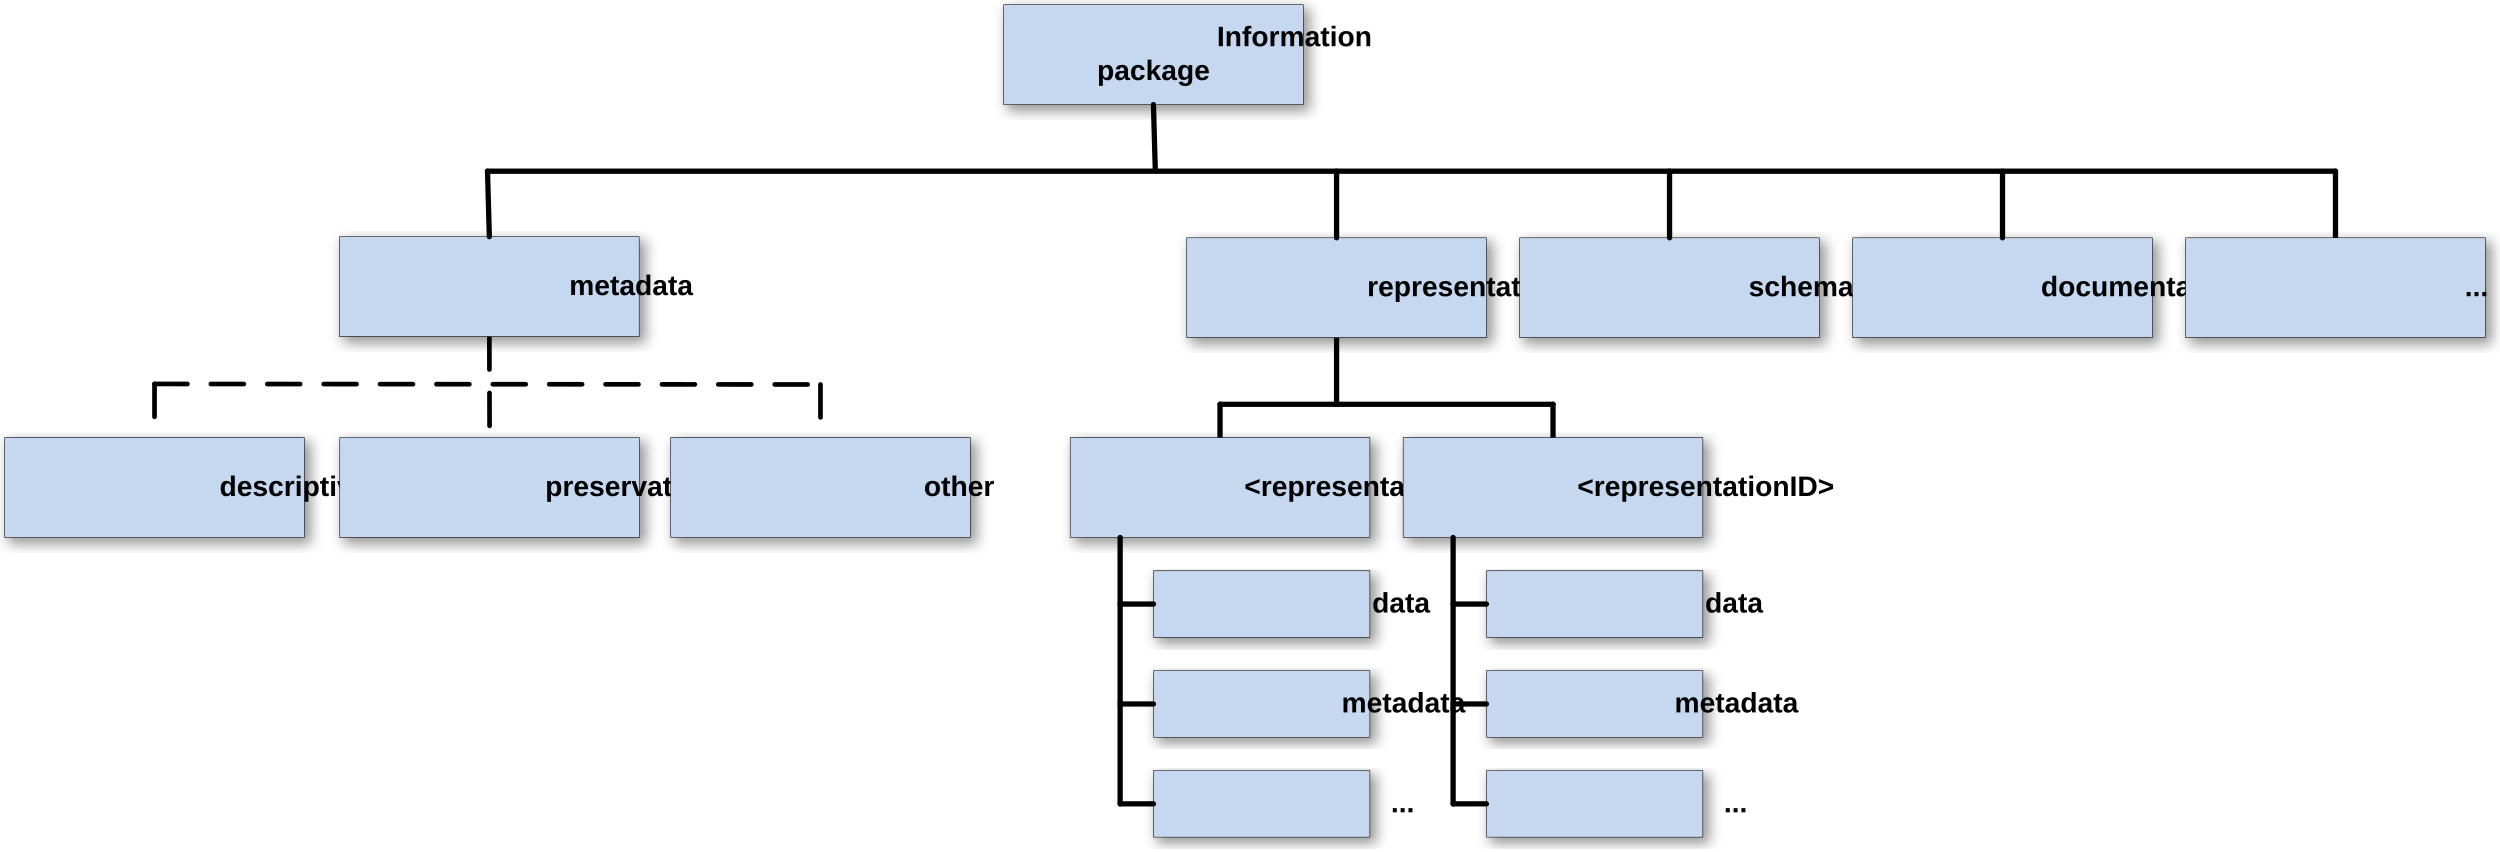
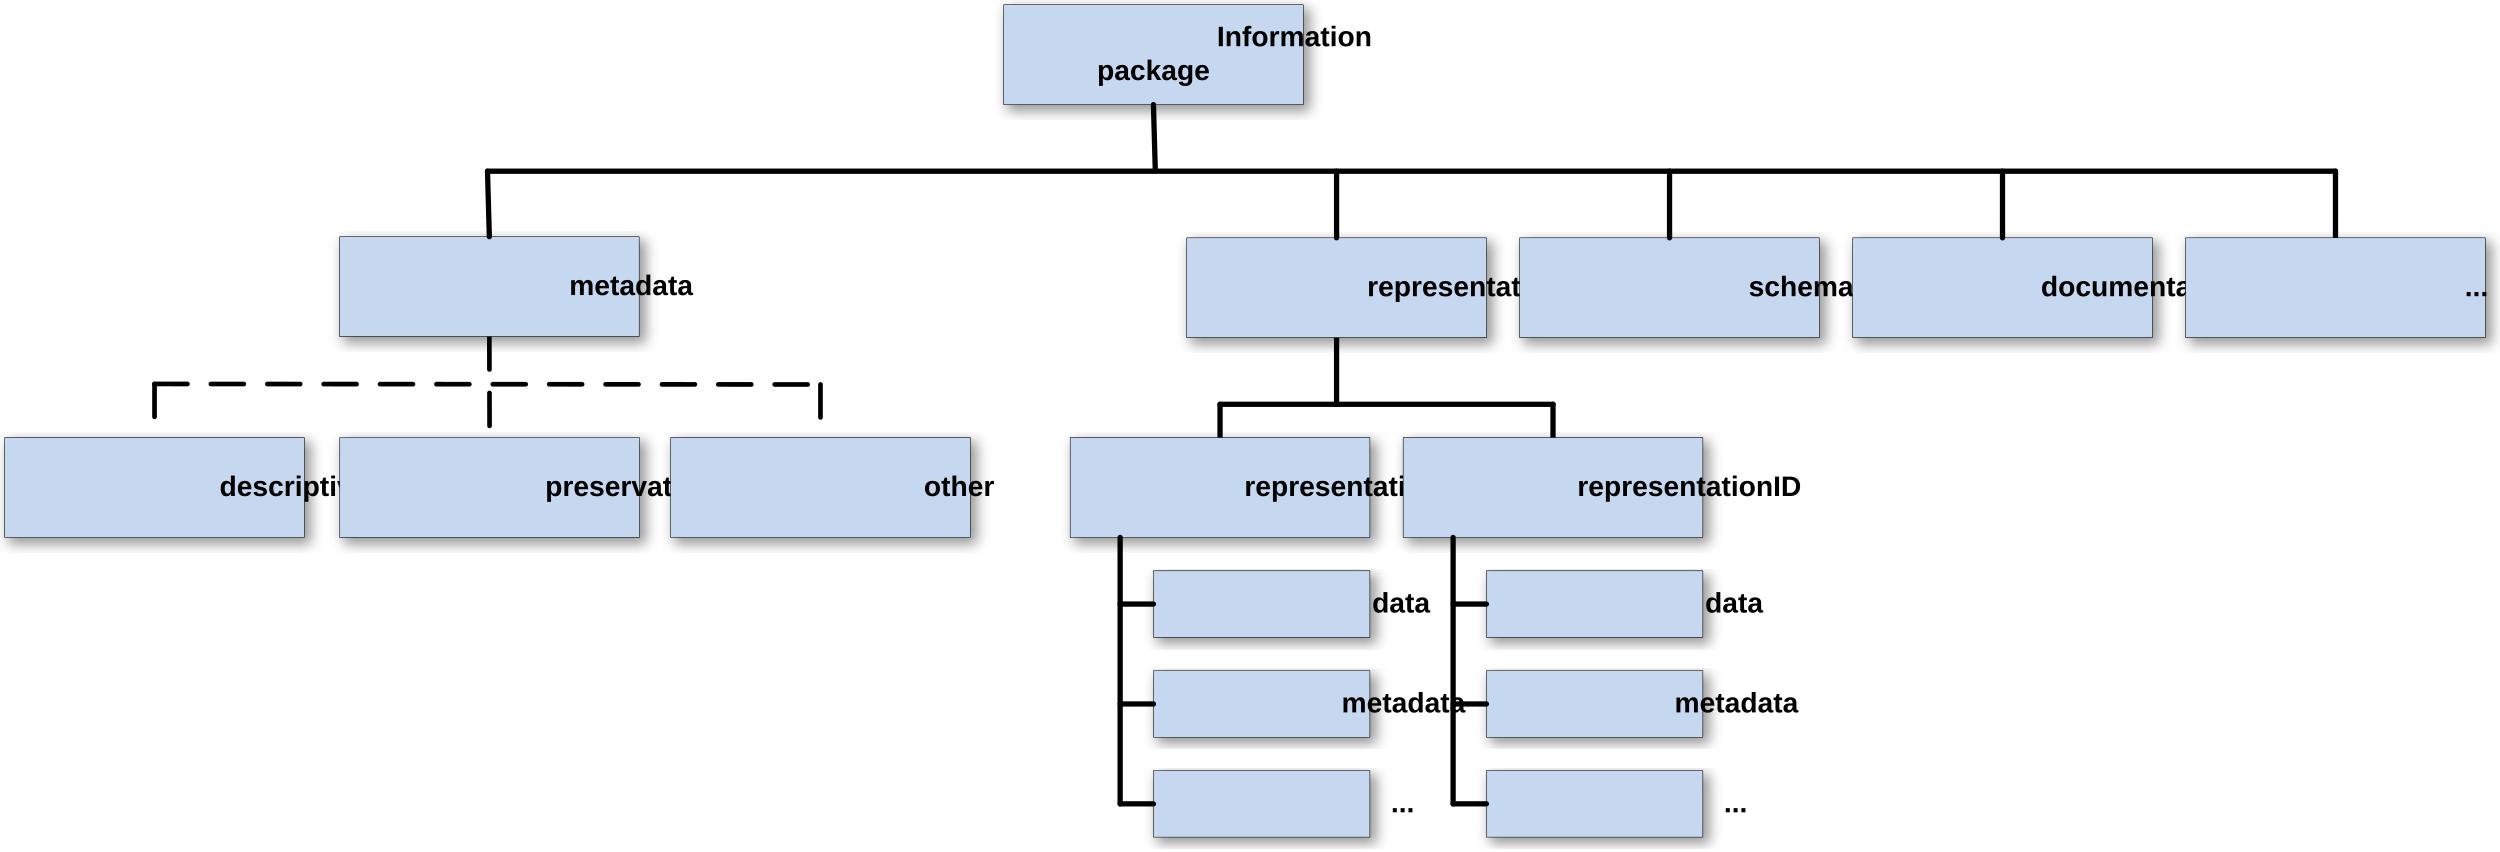
<svg xmlns="http://www.w3.org/2000/svg" xmlns:ns1="http://schemas.microsoft.com/visio/2003/SVGExtensions/" width="14.78in" height="5.036in" viewBox="0 0 1064.15 362.571" xml:space="preserve" color-interpolation-filters="sRGB" class="st8">
  <ns1:documentProperties ns1:langID="2057" ns1:metric="true" ns1:viewMarkup="false" />
  <style type="text/css">
	
		.st1 {visibility:visible}
		.st2 {fill:#000000;fill-opacity:0.4;filter:url(#filter_2.6666667461395);stroke:#000000;stroke-linecap:round;stroke-linejoin:round;stroke-opacity:0.4}
		.st3 {fill:#c6d8f0;stroke:#000000;stroke-linecap:round;stroke-linejoin:round;stroke-width:0.24}
		.st4 {fill:#000000;font-family:Arial;font-size:1em;font-weight:bold}
		.st5 {font-size:1em}
		.st6 {stroke:#000000;stroke-dasharray:14,10;stroke-linecap:round;stroke-linejoin:round;stroke-width:2}
		.st7 {stroke:#000000;stroke-linecap:round;stroke-linejoin:round;stroke-width:2.25}
		.st8 {fill:none;fill-rule:evenodd;font-size:12px;overflow:visible;stroke-linecap:square;stroke-miterlimit:3}
	
	</style>
  <defs id="Filters">
    <filter id="filter_2.6666667461395">
      <feGaussianBlur stdDeviation="2.667" />
    </filter>
  </defs>
  <g ns1:mID="0" ns1:index="1" ns1:groupContext="foregroundPage">
    <ns1:pageProperties ns1:drawingScale="0.0393701" ns1:pageScale="0.0393701" ns1:drawingUnits="24" ns1:shadowOffsetX="8.50394" ns1:shadowOffsetY="-8.50394" />
    <g id="shape1-1" ns1:mID="1" ns1:groupContext="shape" transform="translate(427.196,-318.052)">
      <ns1:userDefs>
        <ns1:ud ns1:nameU="visVersion" ns1:val="VT0(11):26" />
      </ns1:userDefs>
      <ns1:textBlock ns1:margins="rect(4,4,4,4)" ns1:tabSpace="42.5197" />
      <ns1:textRect cx="63.779" cy="341.311" width="127.56" height="42.52" />
      <g id="shadow1-2" ns1:groupContext="shadow" ns1:shadowOffsetX="2.12132" ns1:shadowOffsetY="-2.12132" ns1:shadowType="1" transform="matrix(1,0,0,1,2.12132,2.12132)" class="st1">
        <rect x="0" y="320.051" width="127.559" height="42.52" class="st2" />
      </g>
      <rect x="0" y="320.051" width="127.559" height="42.52" class="st3" />
      <text x="30.78" y="337.71" class="st4" ns1:langID="2057">
        <ns1:paragraph ns1:horizAlign="1" />
        <ns1:tabList />Information         <tspan x="39.76" dy="1.2em" class="st5">package</tspan>
      </text>
    </g>
    <g id="shape2-8" ns1:mID="2" ns1:groupContext="shape" transform="translate(570.864,142.349) rotate(89.8568)">
      <path d="M0 362.57 L43 362.57" class="st6" />
    </g>
    <g id="shape3-11" ns1:mID="3" ns1:groupContext="shape" transform="translate(66.0786,-199.151) rotate(0.0477885)">
      <path d="M0 362.57 L283.47 362.57" class="st6" />
    </g>
    <g id="shape4-14" ns1:mID="4" ns1:groupContext="shape" transform="translate(207.51,-289.706)">
      <path d="M0 362.57 L786.61 362.57" class="st7" />
    </g>
    <g id="shape5-17" ns1:mID="5" ns1:groupContext="shape" transform="translate(156.751,186.251) rotate(-90)">
      <path d="M0 362.57 L14.17 362.57" class="st7" />
    </g>
    <g id="shape6-20" ns1:mID="6" ns1:groupContext="shape" transform="translate(129.332,82.5853) rotate(-91.6114)">
      <path d="M0 362.57 L27.88 362.57" class="st7" />
    </g>
    <g id="shape7-23" ns1:mID="7" ns1:groupContext="shape" transform="translate(631.554,101.211) rotate(-90)">
      <path d="M0 362.57 L28.35 362.57" class="st7" />
    </g>
    <g id="shape8-26" ns1:mID="8" ns1:groupContext="shape" transform="translate(144.515,-219.315)">
      <ns1:userDefs>
        <ns1:ud ns1:nameU="visVersion" ns1:val="VT0(11):26" />
      </ns1:userDefs>
      <ns1:textBlock ns1:margins="rect(4,4,4,4)" ns1:tabSpace="42.5197" />
      <ns1:textRect cx="63.779" cy="341.311" width="127.56" height="42.52" />
      <g id="shadow8-27" ns1:groupContext="shadow" ns1:shadowOffsetX="2.12132" ns1:shadowOffsetY="-2.12132" ns1:shadowType="1" transform="matrix(1,0,0,1,2.12132,2.12132)" class="st1">
        <rect x="0" y="320.051" width="127.559" height="42.52" class="st2" />
      </g>
      <rect x="0" y="320.051" width="127.559" height="42.52" class="st3" />
      <text x="37.77" y="344.91" class="st4" ns1:langID="2057">
        <ns1:paragraph ns1:horizAlign="1" />
        <ns1:tabList />metadata</text>
    </g>
    <g id="shape9-32" ns1:mID="9" ns1:groupContext="shape" transform="translate(206.357,172.077) rotate(-90)">
      <path d="M0 362.57 L28.35 362.57" class="st7" />
    </g>
    <g id="shape10-35" ns1:mID="10" ns1:groupContext="shape" transform="translate(-154.133,110.932) rotate(-91.6114)">
      <path d="M0 362.57 L27.88 362.57" class="st7" />
    </g>
    <g id="shape11-38" ns1:mID="11" ns1:groupContext="shape" transform="translate(1.99869,-133.8)">
      <ns1:userDefs>
        <ns1:ud ns1:nameU="visVersion" ns1:val="VT0(11):26" />
      </ns1:userDefs>
      <ns1:textBlock ns1:margins="rect(4,4,4,4)" ns1:tabSpace="42.5197" />
      <ns1:textRect cx="63.779" cy="341.311" width="127.56" height="42.52" />
      <g id="shadow11-39" ns1:groupContext="shadow" ns1:shadowOffsetX="2.12132" ns1:shadowOffsetY="-2.12132" ns1:shadowType="1" transform="matrix(1,0,0,1,2.12132,2.12132)" class="st1">
        <rect x="0" y="320.051" width="127.559" height="42.52" class="st2" />
      </g>
      <rect x="0" y="320.051" width="127.559" height="42.52" class="st3" />
      <text x="31.43" y="344.91" class="st4" ns1:langID="2057">
        <ns1:paragraph ns1:horizAlign="1" />
        <ns1:tabList />descriptive</text>
    </g>
    <g id="shape12-44" ns1:mID="12" ns1:groupContext="shape" transform="translate(144.623,-133.792)">
      <ns1:userDefs>
        <ns1:ud ns1:nameU="visVersion" ns1:val="VT0(11):26" />
      </ns1:userDefs>
      <ns1:textBlock ns1:margins="rect(4,4,4,4)" ns1:tabSpace="42.5197" />
      <ns1:textRect cx="63.779" cy="341.311" width="127.56" height="42.52" />
      <g id="shadow12-45" ns1:groupContext="shadow" ns1:shadowOffsetX="2.12132" ns1:shadowOffsetY="-2.12132" ns1:shadowType="1" transform="matrix(1,0,0,1,2.12132,2.12132)" class="st1">
        <rect x="0" y="320.051" width="127.559" height="42.52" class="st2" />
      </g>
      <rect x="0" y="320.051" width="127.559" height="42.52" class="st3" />
      <text x="27.43" y="344.91" class="st4" ns1:langID="2057">
        <ns1:paragraph ns1:horizAlign="1" />
        <ns1:tabList />preservation</text>
    </g>
    <g id="shape13-50" ns1:mID="13" ns1:groupContext="shape" transform="translate(285.463,-133.8)">
      <ns1:userDefs>
        <ns1:ud ns1:nameU="visVersion" ns1:val="VT0(11):26" />
      </ns1:userDefs>
      <ns1:textBlock ns1:margins="rect(4,4,4,4)" ns1:tabSpace="42.5197" />
      <ns1:textRect cx="63.779" cy="341.311" width="127.56" height="42.52" />
      <g id="shadow13-51" ns1:groupContext="shadow" ns1:shadowOffsetX="2.12132" ns1:shadowOffsetY="-2.12132" ns1:shadowType="1" transform="matrix(1,0,0,1,2.12132,2.12132)" class="st1">
        <rect x="0" y="320.051" width="127.559" height="42.52" class="st2" />
      </g>
      <rect x="0" y="320.051" width="127.559" height="42.52" class="st3" />
      <text x="47.78" y="344.91" class="st4" ns1:langID="2057">
        <ns1:paragraph ns1:horizAlign="1" />
        <ns1:tabList />other</text>
    </g>
    <g id="shape14-56" ns1:mID="14" ns1:groupContext="shape" transform="translate(455.542,-133.8)">
      <ns1:userDefs>
        <ns1:ud ns1:nameU="visVersion" ns1:val="VT0(11):26" />
      </ns1:userDefs>
      <ns1:textBlock ns1:margins="rect(4,4,4,4)" ns1:tabSpace="42.5197" />
      <ns1:textRect cx="63.779" cy="341.311" width="127.56" height="42.52" />
      <g id="shadow14-57" ns1:groupContext="shadow" ns1:shadowOffsetX="2.12132" ns1:shadowOffsetY="-2.12132" ns1:shadowType="1" transform="matrix(1,0,0,1,2.12132,2.12132)" class="st1">
        <rect x="0" y="320.051" width="127.559" height="42.52" class="st2" />
      </g>
      <rect x="0" y="320.051" width="127.559" height="42.52" class="st3" />
      <text x="14.1" y="344.91" class="st4" ns1:langID="2057">
        <ns1:paragraph ns1:horizAlign="1" />
-         <ns1:tabList />&lt;representationID&gt;</text>
+         <ns1:tabList />representationID</text>
    </g>
    <g id="shape15-62" ns1:mID="15" ns1:groupContext="shape" transform="translate(711.814,163.662) rotate(90.001)">
      <path d="M0 362.57 L22.59 362.57" class="st6" />
    </g>
    <g id="shape16-65" ns1:mID="16" ns1:groupContext="shape" transform="translate(428.347,163.387) rotate(89.9949)">
      <path d="M0 362.57 L22.83 362.57" class="st6" />
    </g>
    <g id="shape17-68" ns1:mID="17" ns1:groupContext="shape" transform="translate(505.148,-218.84)">
      <ns1:userDefs>
        <ns1:ud ns1:nameU="visVersion" ns1:val="VT0(11):26" />
      </ns1:userDefs>
      <ns1:textBlock ns1:margins="rect(4,4,4,4)" ns1:tabSpace="42.5197" />
      <ns1:textRect cx="63.779" cy="341.311" width="127.56" height="42.52" />
      <g id="shadow17-69" ns1:groupContext="shadow" ns1:shadowOffsetX="2.12132" ns1:shadowOffsetY="-2.12132" ns1:shadowType="1" transform="matrix(1,0,0,1,2.12132,2.12132)" class="st1">
        <rect x="0" y="320.051" width="127.559" height="42.52" class="st2" />
      </g>
      <rect x="0" y="320.051" width="127.559" height="42.52" class="st3" />
      <text x="16.77" y="344.91" class="st4" ns1:langID="2057">
        <ns1:paragraph ns1:horizAlign="1" />
        <ns1:tabList />representations</text>
    </g>
    <g id="shape18-74" ns1:mID="18" ns1:groupContext="shape" transform="translate(646.881,-218.84)">
      <ns1:userDefs>
        <ns1:ud ns1:nameU="visVersion" ns1:val="VT0(11):26" />
      </ns1:userDefs>
      <ns1:textBlock ns1:margins="rect(4,4,4,4)" ns1:tabSpace="42.5197" />
      <ns1:textRect cx="63.779" cy="341.311" width="127.56" height="42.52" />
      <g id="shadow18-75" ns1:groupContext="shadow" ns1:shadowOffsetX="2.12132" ns1:shadowOffsetY="-2.12132" ns1:shadowType="1" transform="matrix(1,0,0,1,2.12132,2.12132)" class="st1">
        <rect x="0" y="320.051" width="127.559" height="42.52" class="st2" />
      </g>
      <rect x="0" y="320.051" width="127.559" height="42.52" class="st3" />
      <text x="37.43" y="344.91" class="st4" ns1:langID="2057">
        <ns1:paragraph ns1:horizAlign="1" />
        <ns1:tabList />schemas</text>
    </g>
    <g id="shape19-80" ns1:mID="19" ns1:groupContext="shape" transform="translate(788.613,-218.84)">
      <ns1:userDefs>
        <ns1:ud ns1:nameU="visVersion" ns1:val="VT0(11):26" />
      </ns1:userDefs>
      <ns1:textBlock ns1:margins="rect(4,4,4,4)" ns1:tabSpace="42.5197" />
      <ns1:textRect cx="63.779" cy="341.311" width="127.56" height="42.52" />
      <g id="shadow19-81" ns1:groupContext="shadow" ns1:shadowOffsetX="2.12132" ns1:shadowOffsetY="-2.12132" ns1:shadowType="1" transform="matrix(1,0,0,1,2.12132,2.12132)" class="st1">
        <rect x="0" y="320.051" width="127.559" height="42.52" class="st2" />
      </g>
      <rect x="0" y="320.051" width="127.559" height="42.52" class="st3" />
      <text x="20.11" y="344.91" class="st4" ns1:langID="2057">
        <ns1:paragraph ns1:horizAlign="1" />
        <ns1:tabList />documentation</text>
    </g>
    <g id="shape20-86" ns1:mID="20" ns1:groupContext="shape" transform="translate(930.345,-218.84)">
      <ns1:userDefs>
        <ns1:ud ns1:nameU="visVersion" ns1:val="VT0(11):26" />
      </ns1:userDefs>
      <ns1:textBlock ns1:margins="rect(4,4,4,4)" ns1:tabSpace="42.5197" />
      <ns1:textRect cx="63.779" cy="341.311" width="127.56" height="42.52" />
      <g id="shadow20-87" ns1:groupContext="shadow" ns1:shadowOffsetX="2.12132" ns1:shadowOffsetY="-2.12132" ns1:shadowType="1" transform="matrix(1,0,0,1,2.12132,2.12132)" class="st1">
        <rect x="0" y="320.051" width="127.559" height="42.52" class="st2" />
      </g>
      <rect x="0" y="320.051" width="127.559" height="42.52" class="st3" />
      <text x="58.78" y="344.91" class="st4" ns1:langID="2057">
        <ns1:paragraph ns1:horizAlign="1" />
        <ns1:tabList />...</text>
    </g>
    <g id="shape21-92" ns1:mID="21" ns1:groupContext="shape" transform="translate(490.975,-91.2807)">
      <ns1:userDefs>
        <ns1:ud ns1:nameU="visVersion" ns1:val="VT0(11):26" />
      </ns1:userDefs>
      <ns1:textBlock ns1:margins="rect(4,4,4,4)" ns1:tabSpace="42.5197" />
      <ns1:textRect cx="46.063" cy="348.397" width="92.13" height="28.346" />
      <g id="shadow21-93" ns1:groupContext="shadow" ns1:shadowOffsetX="2.12132" ns1:shadowOffsetY="-2.12132" ns1:shadowType="1" transform="matrix(1,0,0,1,2.12132,2.12132)" class="st1">
        <rect x="0" y="334.224" width="92.126" height="28.346" class="st2" />
      </g>
      <rect x="0" y="334.224" width="92.126" height="28.346" class="st3" />
      <text x="33.06" y="352" class="st4" ns1:langID="2057">
        <ns1:paragraph ns1:horizAlign="1" />
        <ns1:tabList />data</text>
    </g>
    <g id="shape22-98" ns1:mID="22" ns1:groupContext="shape" transform="translate(490.975,-48.761)">
      <ns1:userDefs>
        <ns1:ud ns1:nameU="visVersion" ns1:val="VT0(11):26" />
      </ns1:userDefs>
      <ns1:textBlock ns1:margins="rect(4,4,4,4)" ns1:tabSpace="42.5197" />
      <ns1:textRect cx="46.063" cy="348.397" width="92.13" height="28.346" />
      <g id="shadow22-99" ns1:groupContext="shadow" ns1:shadowOffsetX="2.12132" ns1:shadowOffsetY="-2.12132" ns1:shadowType="1" transform="matrix(1,0,0,1,2.12132,2.12132)" class="st1">
        <rect x="0" y="334.224" width="92.126" height="28.346" class="st2" />
      </g>
      <rect x="0" y="334.224" width="92.126" height="28.346" class="st3" />
      <text x="20.06" y="352" class="st4" ns1:langID="2057">
        <ns1:paragraph ns1:horizAlign="1" />
        <ns1:tabList />metadata</text>
    </g>
    <g id="shape23-104" ns1:mID="23" ns1:groupContext="shape" transform="translate(490.975,-6.24131)">
      <ns1:userDefs>
        <ns1:ud ns1:nameU="visVersion" ns1:val="VT0(11):26" />
      </ns1:userDefs>
      <ns1:textBlock ns1:margins="rect(4,4,4,4)" ns1:tabSpace="42.5197" />
      <ns1:textRect cx="46.063" cy="348.397" width="92.13" height="28.346" />
      <g id="shadow23-105" ns1:groupContext="shadow" ns1:shadowOffsetX="2.12132" ns1:shadowOffsetY="-2.12132" ns1:shadowType="1" transform="matrix(1,0,0,1,2.12132,2.12132)" class="st1">
        <rect x="0" y="334.224" width="92.126" height="28.346" class="st2" />
      </g>
      <rect x="0" y="334.224" width="92.126" height="28.346" class="st3" />
      <text x="41.06" y="352" class="st4" ns1:langID="2057">
        <ns1:paragraph ns1:horizAlign="1" />
        <ns1:tabList />...</text>
    </g>
    <g id="shape24-110" ns1:mID="24" ns1:groupContext="shape" transform="translate(114.231,342.156) rotate(-90)">
      <path d="M0 362.57 L113.39 362.57" class="st7" />
    </g>
    <g id="shape25-113" ns1:mID="25" ns1:groupContext="shape" transform="translate(661.054,534.648) rotate(180)">
      <path d="M0 362.57 L141.73 362.57" class="st7" />
    </g>
    <g id="shape26-116" ns1:mID="26" ns1:groupContext="shape" transform="translate(298.483,186.251) rotate(-90)">
      <path d="M0 362.57 L14.17 362.57" class="st7" />
    </g>
    <g id="shape27-119" ns1:mID="27" ns1:groupContext="shape" transform="translate(206.357,101.211) rotate(-90)">
      <path d="M0 362.57 L28.35 362.57" class="st7" />
    </g>
    <g id="shape28-122" ns1:mID="28" ns1:groupContext="shape" transform="translate(490.975,704.727) rotate(180)">
      <path d="M0 362.57 L14.17 362.57" class="st7" />
    </g>
    <g id="shape29-125" ns1:mID="29" ns1:groupContext="shape" transform="translate(348.089,101.211) rotate(-90)">
      <path d="M0 362.57 L28.35 362.57" class="st7" />
    </g>
    <g id="shape30-128" ns1:mID="30" ns1:groupContext="shape" transform="translate(1214.96,72.8648) rotate(90)">
      <path d="M0 362.57 L28.35 362.57" class="st7" />
    </g>
    <g id="shape31-131" ns1:mID="31" ns1:groupContext="shape" transform="translate(490.975,662.207) rotate(180)">
      <path d="M0 362.57 L14.17 362.57" class="st7" />
    </g>
    <g id="shape32-134" ns1:mID="32" ns1:groupContext="shape" transform="translate(490.975,619.687) rotate(180)">
      <path d="M0 362.57 L14.17 362.57" class="st7" />
    </g>
    <g id="shape33-137" ns1:mID="33" ns1:groupContext="shape" transform="translate(597.274,-133.8)">
      <ns1:userDefs>
        <ns1:ud ns1:nameU="visVersion" ns1:val="VT0(11):26" />
      </ns1:userDefs>
      <ns1:textBlock ns1:margins="rect(4,4,4,4)" ns1:tabSpace="42.5197" />
      <ns1:textRect cx="63.779" cy="341.311" width="127.56" height="42.52" />
      <g id="shadow33-138" ns1:groupContext="shadow" ns1:shadowOffsetX="2.12132" ns1:shadowOffsetY="-2.12132" ns1:shadowType="1" transform="matrix(1,0,0,1,2.12132,2.12132)" class="st1">
        <rect x="0" y="320.051" width="127.559" height="42.52" class="st2" />
      </g>
      <rect x="0" y="320.051" width="127.559" height="42.52" class="st3" />
      <text x="14.1" y="344.91" class="st4" ns1:langID="2057">
        <ns1:paragraph ns1:horizAlign="1" />
-         <ns1:tabList />&lt;representationID&gt;</text>
+         <ns1:tabList />representationID</text>
    </g>
    <g id="shape34-143" ns1:mID="34" ns1:groupContext="shape" transform="translate(632.707,-91.2807)">
      <ns1:userDefs>
        <ns1:ud ns1:nameU="visVersion" ns1:val="VT0(11):26" />
      </ns1:userDefs>
      <ns1:textBlock ns1:margins="rect(4,4,4,4)" ns1:tabSpace="42.5197" />
      <ns1:textRect cx="46.063" cy="348.397" width="92.13" height="28.346" />
      <g id="shadow34-144" ns1:groupContext="shadow" ns1:shadowOffsetX="2.12132" ns1:shadowOffsetY="-2.12132" ns1:shadowType="1" transform="matrix(1,0,0,1,2.12132,2.12132)" class="st1">
        <rect x="0" y="334.224" width="92.126" height="28.346" class="st2" />
      </g>
      <rect x="0" y="334.224" width="92.126" height="28.346" class="st3" />
      <text x="33.06" y="352" class="st4" ns1:langID="2057">
        <ns1:paragraph ns1:horizAlign="1" />
        <ns1:tabList />data</text>
    </g>
    <g id="shape35-149" ns1:mID="35" ns1:groupContext="shape" transform="translate(632.707,-48.761)">
      <ns1:userDefs>
        <ns1:ud ns1:nameU="visVersion" ns1:val="VT0(11):26" />
      </ns1:userDefs>
      <ns1:textBlock ns1:margins="rect(4,4,4,4)" ns1:tabSpace="42.5197" />
      <ns1:textRect cx="46.063" cy="348.397" width="92.13" height="28.346" />
      <g id="shadow35-150" ns1:groupContext="shadow" ns1:shadowOffsetX="2.12132" ns1:shadowOffsetY="-2.12132" ns1:shadowType="1" transform="matrix(1,0,0,1,2.12132,2.12132)" class="st1">
        <rect x="0" y="334.224" width="92.126" height="28.346" class="st2" />
      </g>
      <rect x="0" y="334.224" width="92.126" height="28.346" class="st3" />
      <text x="20.06" y="352" class="st4" ns1:langID="2057">
        <ns1:paragraph ns1:horizAlign="1" />
        <ns1:tabList />metadata</text>
    </g>
    <g id="shape36-155" ns1:mID="36" ns1:groupContext="shape" transform="translate(632.707,-6.24131)">
      <ns1:userDefs>
        <ns1:ud ns1:nameU="visVersion" ns1:val="VT0(11):26" />
      </ns1:userDefs>
      <ns1:textBlock ns1:margins="rect(4,4,4,4)" ns1:tabSpace="42.5197" />
      <ns1:textRect cx="46.063" cy="348.397" width="92.13" height="28.346" />
      <g id="shadow36-156" ns1:groupContext="shadow" ns1:shadowOffsetX="2.12132" ns1:shadowOffsetY="-2.12132" ns1:shadowType="1" transform="matrix(1,0,0,1,2.12132,2.12132)" class="st1">
        <rect x="0" y="334.224" width="92.126" height="28.346" class="st2" />
      </g>
      <rect x="0" y="334.224" width="92.126" height="28.346" class="st3" />
      <text x="41.06" y="352" class="st4" ns1:langID="2057">
        <ns1:paragraph ns1:horizAlign="1" />
        <ns1:tabList />...</text>
    </g>
    <g id="shape37-161" ns1:mID="37" ns1:groupContext="shape" transform="translate(255.963,342.156) rotate(-90)">
      <path d="M0 362.57 L113.39 362.57" class="st7" />
    </g>
    <g id="shape38-164" ns1:mID="38" ns1:groupContext="shape" transform="translate(632.707,704.727) rotate(180)">
      <path d="M0 362.57 L14.17 362.57" class="st7" />
    </g>
    <g id="shape39-167" ns1:mID="39" ns1:groupContext="shape" transform="translate(632.707,662.207) rotate(180)">
      <path d="M0 362.57 L14.17 362.57" class="st7" />
    </g>
    <g id="shape40-170" ns1:mID="40" ns1:groupContext="shape" transform="translate(632.707,619.687) rotate(180)">
      <path d="M0 362.57 L14.17 362.57" class="st7" />
    </g>
  </g>
</svg>
